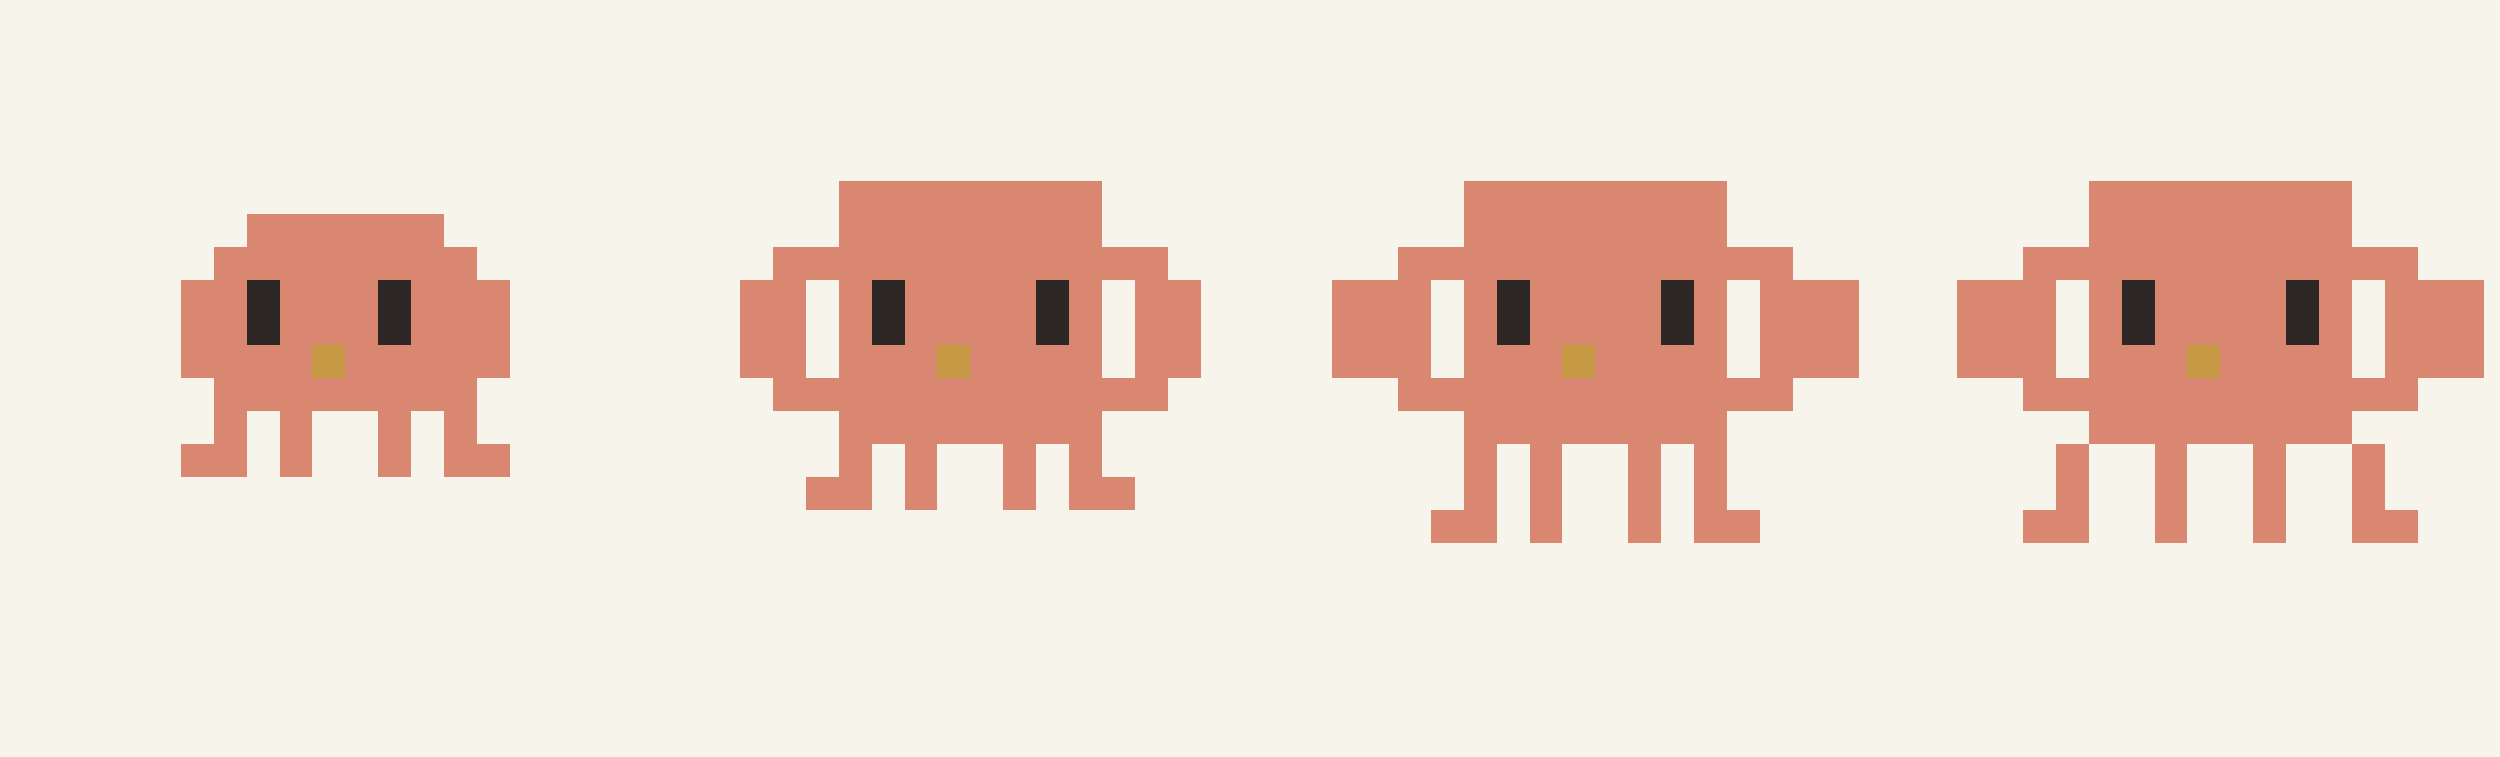
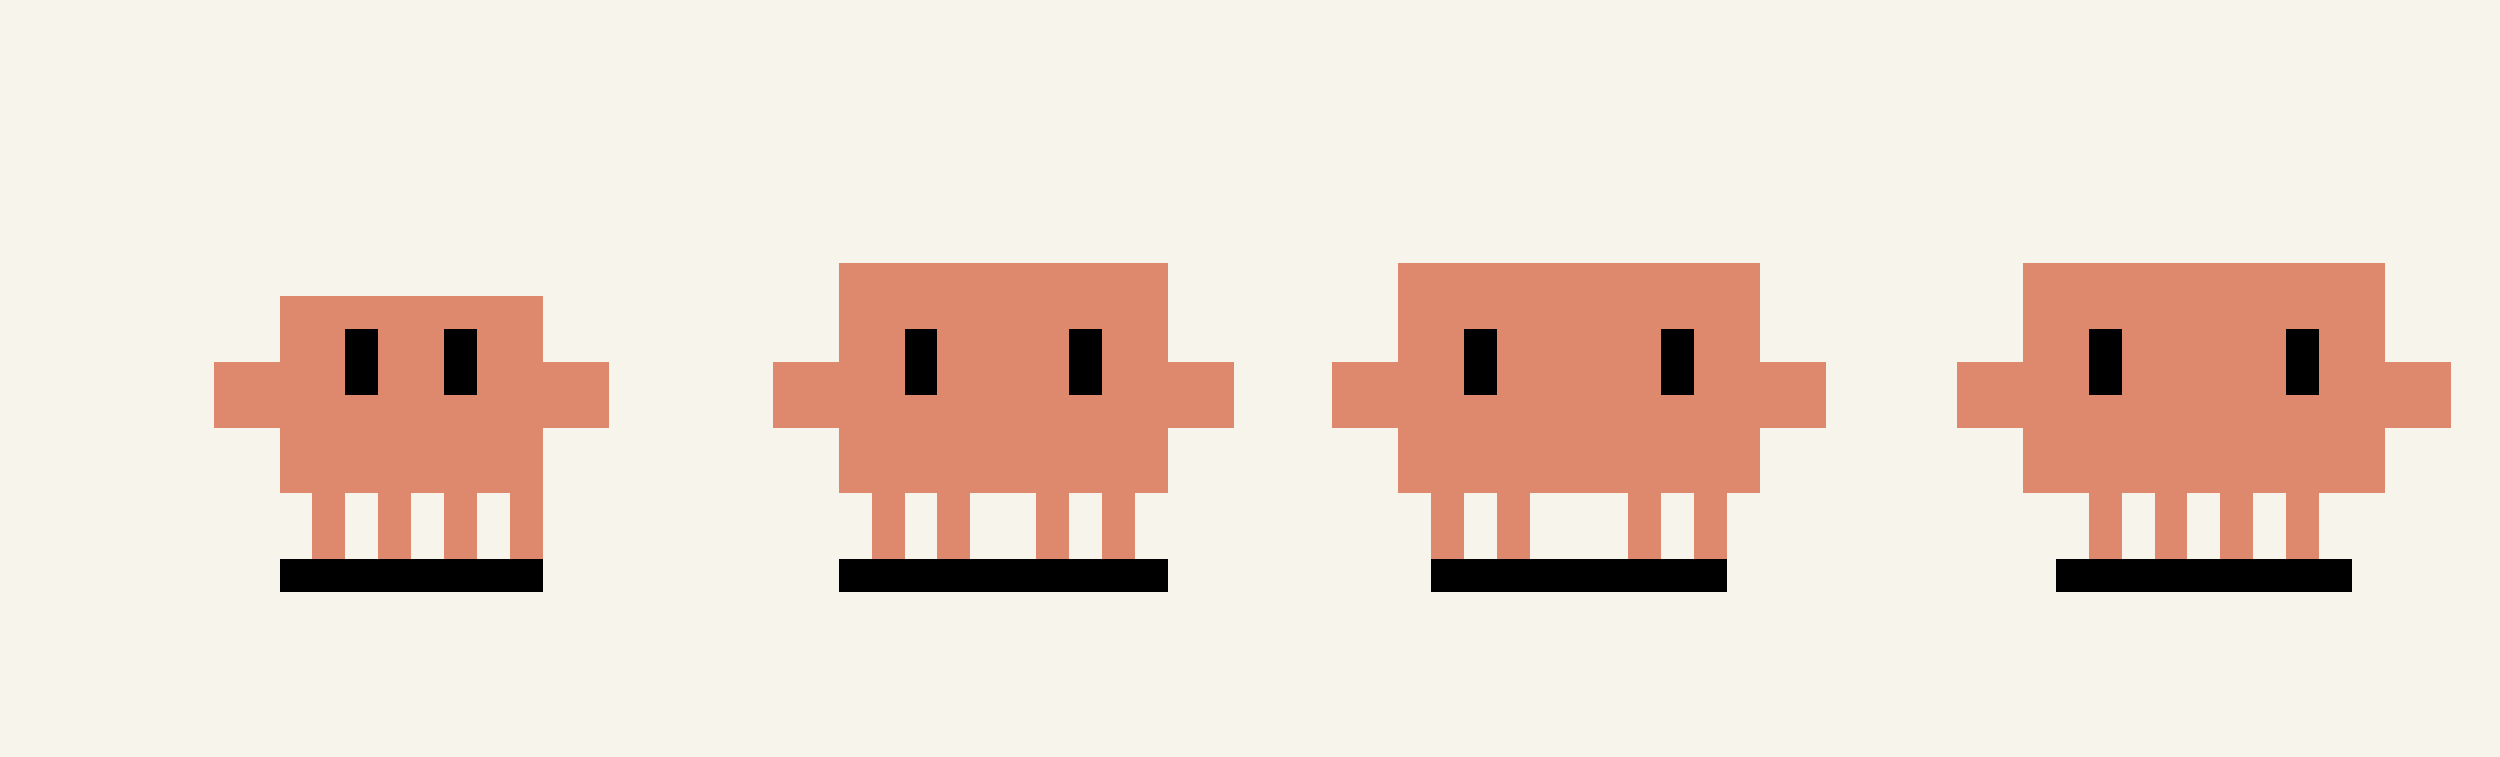
- <svg xmlns="http://www.w3.org/2000/svg" width="760" height="230" viewBox="0 0 760 230" role="img" aria-labelledby="title desc" shape-rendering="crispEdges">
+ <svg xmlns="http://www.w3.org/2000/svg" width="760" height="230" viewBox="0 0 760 230" role="img" aria-labelledby="title desc" shape-rendering="crispEdges" stroke="none">
  <rect width="760" height="230" fill="#F7F4EC" />
-   <g id="tiny">
-     <path fill="#D98770" d="M75 65h60v10h-60zM65 75h80v10h-80zM55 85h20v10h-20zM85 85h30v10h-30zM125 85h30v10h-30zM55 95h20v10h-20zM85 95h30v10h-30zM125 95h30v10h-30zM55 105h40v10h-40zM105 105h50v10h-50zM65 115h80v10h-80zM65 125h10v10h-10zM85 125h10v10h-10zM115 125h10v10h-10zM135 125h10v10h-10zM55 135h20v10h-20zM85 135h10v10h-10zM115 135h10v10h-10zM135 135h20v10h-20z" />
-     <path fill="#2D2825" d="M75 85h10v10h-10zM115 85h10v10h-10zM75 95h10v10h-10zM115 95h10v10h-10z" />
-     <path fill="#C79A45" d="M95 105h10v10h-10z" />
+   <g id="tiny" transform="translate(45 20) scale(10)">
+     <rect x="4" y="15" width="8" height="1" fill="#000" />
+     <g fill="#DE886D">
+       <rect x="4" y="7" width="8" height="6" />
+       <rect x="2" y="9" width="2" height="2" />
+       <rect x="12" y="9" width="2" height="2" />
+       <rect x="5" y="13" width="1" height="2" />
+       <rect x="7" y="13" width="1" height="2" />
+       <rect x="9" y="13" width="1" height="2" />
+       <rect x="11" y="13" width="1" height="2" />
+     </g>
+     <g fill="#000">
+       <rect x="6" y="8" width="1" height="2" />
+       <rect x="9" y="8" width="1" height="2" />
+     </g>
  </g>
-   <g id="young">
-     <path fill="#D98770" d="M255 55h80v10h-80zM255 65h80v10h-80zM235 75h120v10h-120zM225 85h20v10h-20zM255 85h10v10h-10zM275 85h40v10h-40zM325 85h10v10h-10zM345 85h20v10h-20zM225 95h20v10h-20zM255 95h10v10h-10zM275 95h40v10h-40zM325 95h10v10h-10zM345 95h20v10h-20zM225 105h20v10h-20zM255 105h30v10h-30zM295 105h40v10h-40zM345 105h20v10h-20zM235 115h120v10h-120zM255 125h80v10h-80zM255 135h10v10h-10zM275 135h10v10h-10zM305 135h10v10h-10zM325 135h10v10h-10zM245 145h20v10h-20zM275 145h10v10h-10zM305 145h10v10h-10zM325 145h20v10h-20z" />
-     <path fill="#2D2825" d="M265 85h10v10h-10zM315 85h10v10h-10zM265 95h10v10h-10zM315 95h10v10h-10z" />
-     <path fill="#C79A45" d="M285 105h10v10h-10z" />
+   <g id="young" transform="translate(225 20) scale(10)">
+     <rect x="3" y="15" width="10" height="1" fill="#000" />
+     <g fill="#DE886D">
+       <rect x="3" y="6" width="10" height="7" />
+       <rect x="1" y="9" width="2" height="2" />
+       <rect x="13" y="9" width="2" height="2" />
+       <rect x="4" y="13" width="1" height="2" />
+       <rect x="6" y="13" width="1" height="2" />
+       <rect x="9" y="13" width="1" height="2" />
+       <rect x="11" y="13" width="1" height="2" />
+     </g>
+     <g fill="#000">
+       <rect x="5" y="8" width="1" height="2" />
+       <rect x="10" y="8" width="1" height="2" />
+     </g>
  </g>
-   <g id="grown-1">
-     <path fill="#D98770" d="M445 55h80v10h-80zM445 65h80v10h-80zM425 75h120v10h-120zM405 85h30v10h-30zM445 85h10v10h-10zM465 85h40v10h-40zM515 85h10v10h-10zM535 85h30v10h-30zM405 95h30v10h-30zM445 95h10v10h-10zM465 95h40v10h-40zM515 95h10v10h-10zM535 95h30v10h-30zM405 105h30v10h-30zM445 105h30v10h-30zM485 105h40v10h-40zM535 105h30v10h-30zM425 115h120v10h-120zM445 125h80v10h-80zM445 135h10v10h-10zM465 135h10v10h-10zM495 135h10v10h-10zM515 135h10v10h-10zM445 145h10v10h-10zM465 145h10v10h-10zM495 145h10v10h-10zM515 145h10v10h-10zM435 155h20v10h-20zM465 155h10v10h-10zM495 155h10v10h-10zM515 155h20v10h-20z" />
-     <path fill="#2D2825" d="M455 85h10v10h-10zM505 85h10v10h-10zM455 95h10v10h-10zM505 95h10v10h-10z" />
-     <path fill="#C79A45" d="M475 105h10v10h-10z" />
+   <g id="grown-1" transform="translate(405 20) scale(10)">
+     <rect x="3" y="15" width="9" height="1" fill="#000" />
+     <g fill="#DE886D">
+       <rect x="2" y="6" width="11" height="7" />
+       <rect x="0" y="9" width="2" height="2" />
+       <rect x="13" y="9" width="2" height="2" />
+       <rect x="3" y="13" width="1" height="2" />
+       <rect x="5" y="13" width="1" height="2" />
+       <rect x="9" y="13" width="1" height="2" />
+       <rect x="11" y="13" width="1" height="2" />
+     </g>
+     <g fill="#000">
+       <rect x="4" y="8" width="1" height="2" />
+       <rect x="10" y="8" width="1" height="2" />
+     </g>
  </g>
-   <g id="grown-2">
-     <path fill="#D98770" d="M635 55h80v10h-80zM635 65h80v10h-80zM615 75h120v10h-120zM595 85h30v10h-30zM635 85h10v10h-10zM655 85h40v10h-40zM705 85h10v10h-10zM725 85h30v10h-30zM595 95h30v10h-30zM635 95h10v10h-10zM655 95h40v10h-40zM705 95h10v10h-10zM725 95h30v10h-30zM595 105h30v10h-30zM635 105h30v10h-30zM675 105h40v10h-40zM725 105h30v10h-30zM615 115h120v10h-120zM635 125h80v10h-80zM625 135h10v10h-10zM655 135h10v10h-10zM685 135h10v10h-10zM715 135h10v10h-10zM625 145h10v10h-10zM655 145h10v10h-10zM685 145h10v10h-10zM715 145h10v10h-10zM615 155h20v10h-20zM655 155h10v10h-10zM685 155h10v10h-10zM715 155h20v10h-20z" />
-     <path fill="#2D2825" d="M645 85h10v10h-10zM695 85h10v10h-10zM645 95h10v10h-10zM695 95h10v10h-10z" />
-     <path fill="#C79A45" d="M665 105h10v10h-10z" />
+   <g id="grown-2" transform="translate(595 20) scale(10)">
+     <rect x="3" y="15" width="9" height="1" fill="#000" />
+     <g fill="#DE886D">
+       <rect x="2" y="6" width="11" height="7" />
+       <rect x="0" y="9" width="2" height="2" />
+       <rect x="13" y="9" width="2" height="2" />
+       <rect x="4" y="13" width="1" height="2" />
+       <rect x="6" y="13" width="1" height="2" />
+       <rect x="8" y="13" width="1" height="2" />
+       <rect x="10" y="13" width="1" height="2" />
+     </g>
+     <g fill="#000">
+       <rect x="4" y="8" width="1" height="2" />
+       <rect x="10" y="8" width="1" height="2" />
+     </g>
  </g>
</svg>
